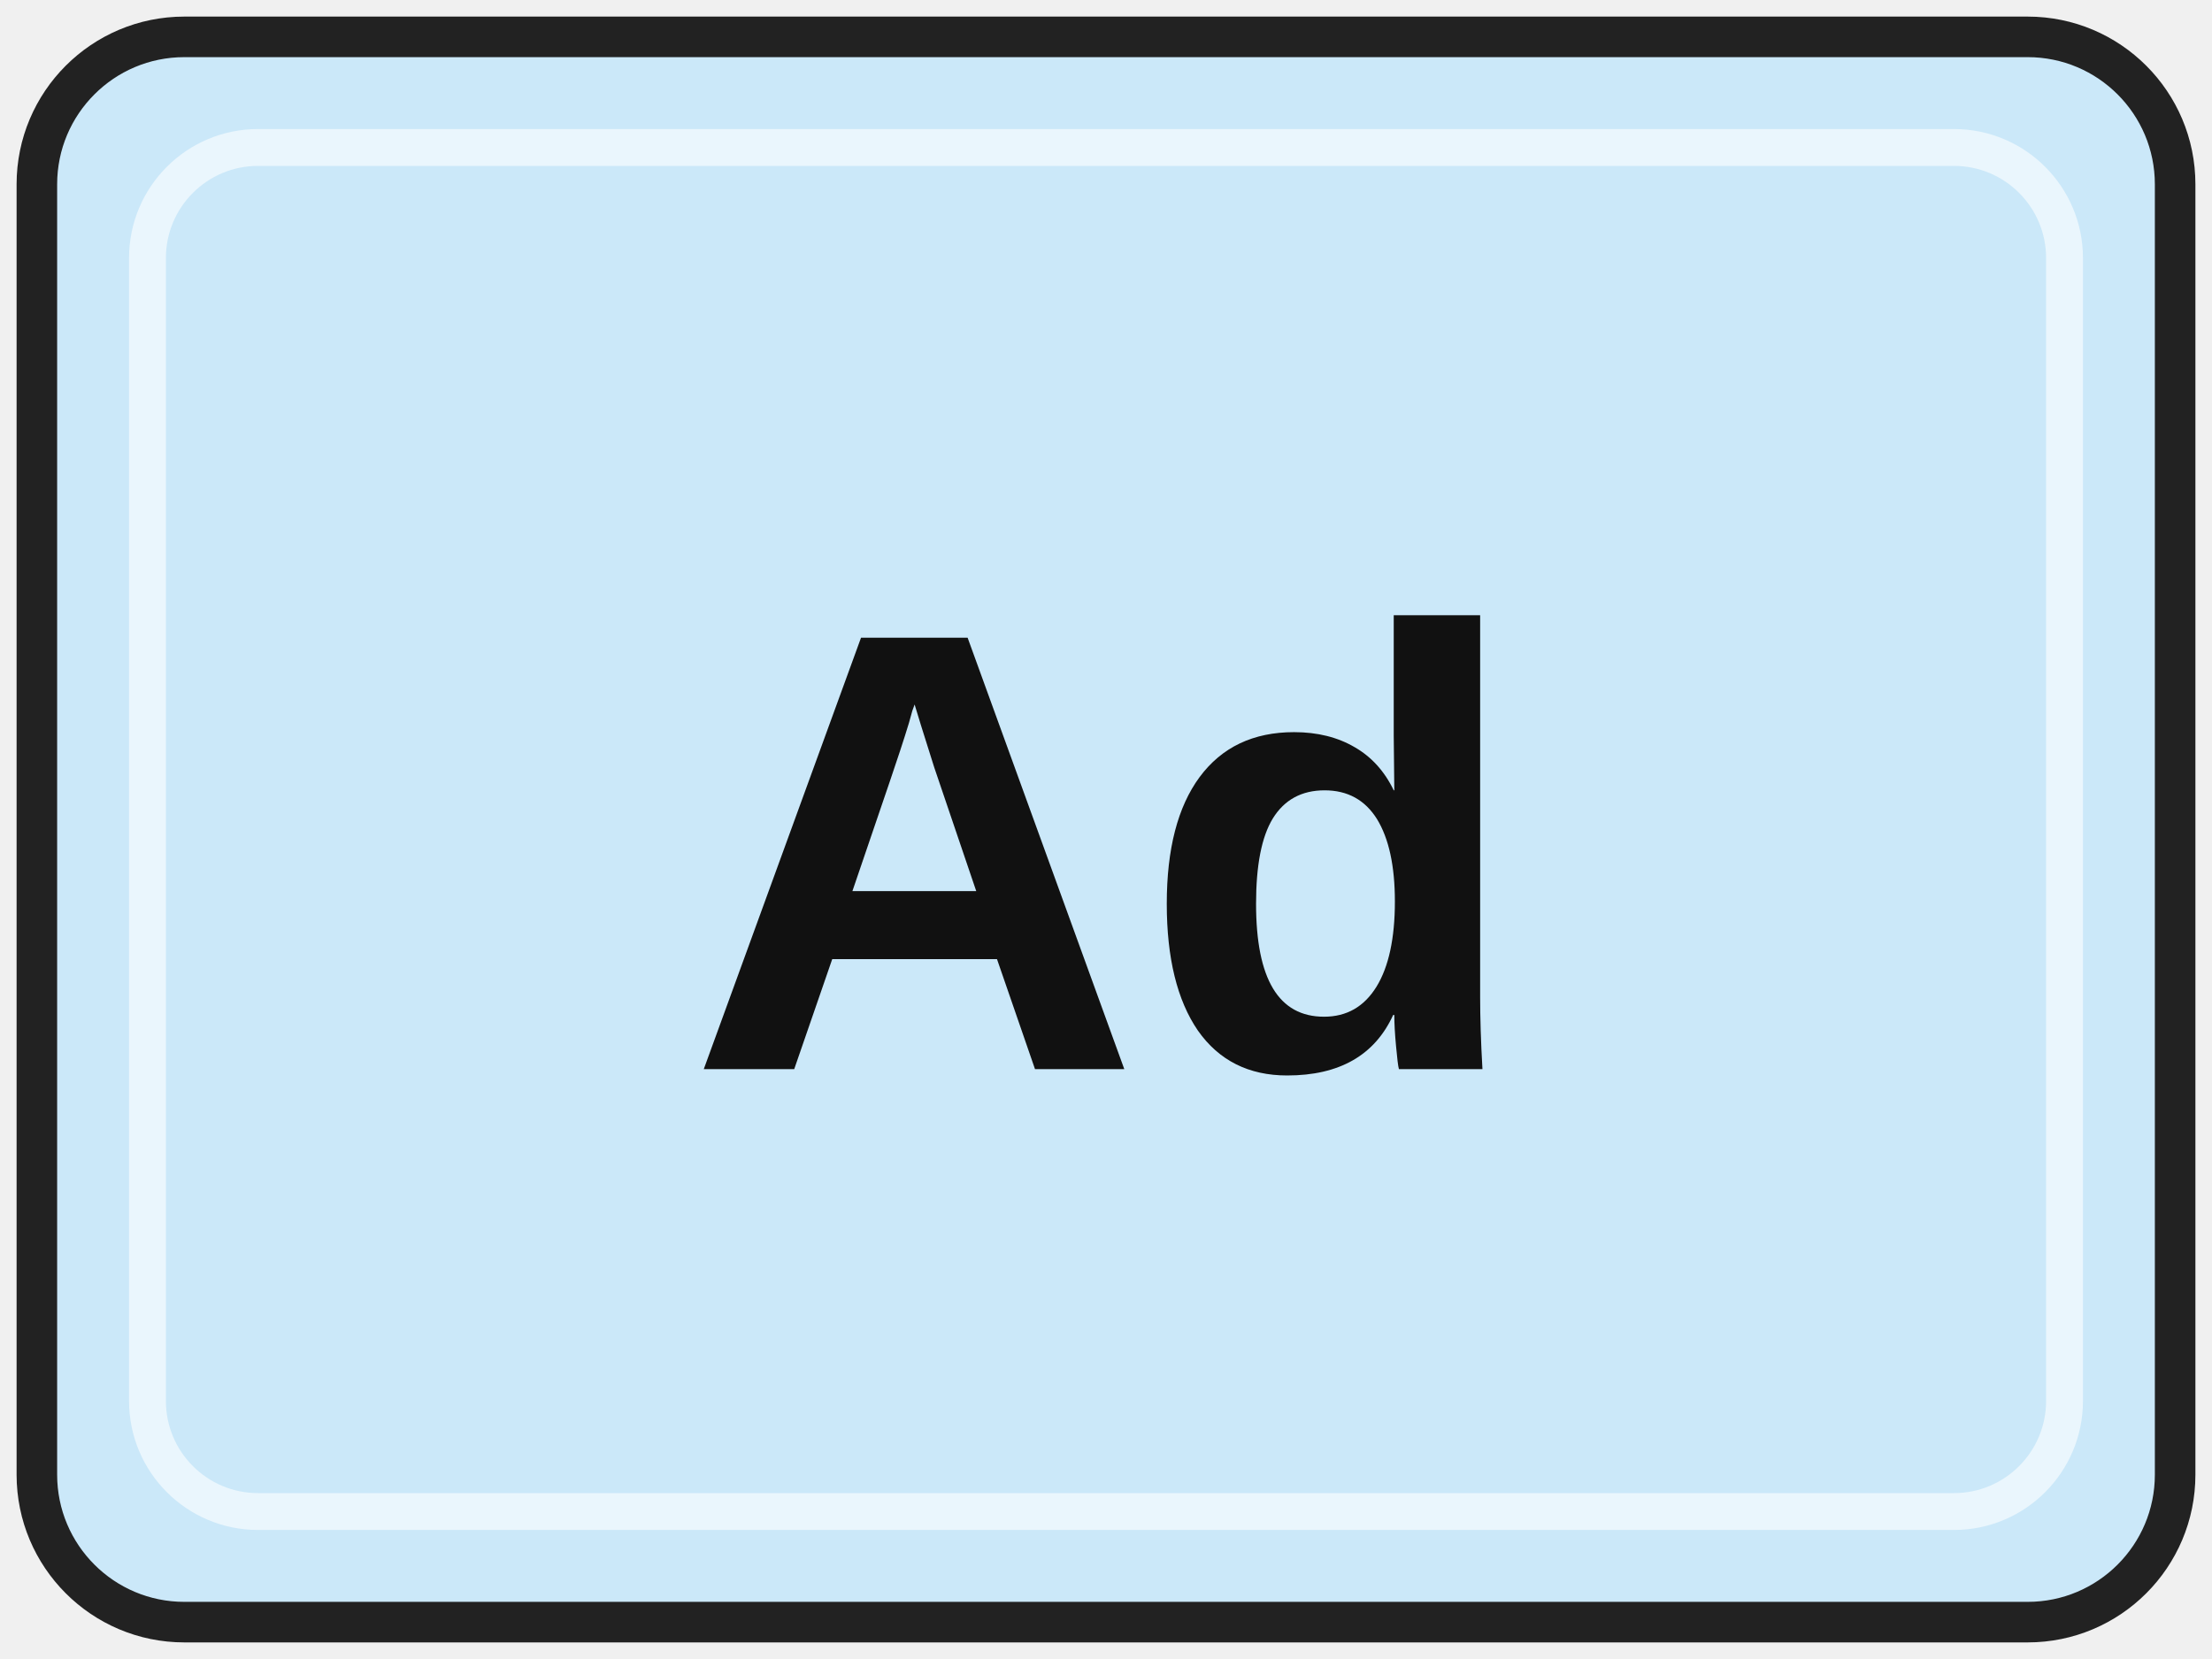
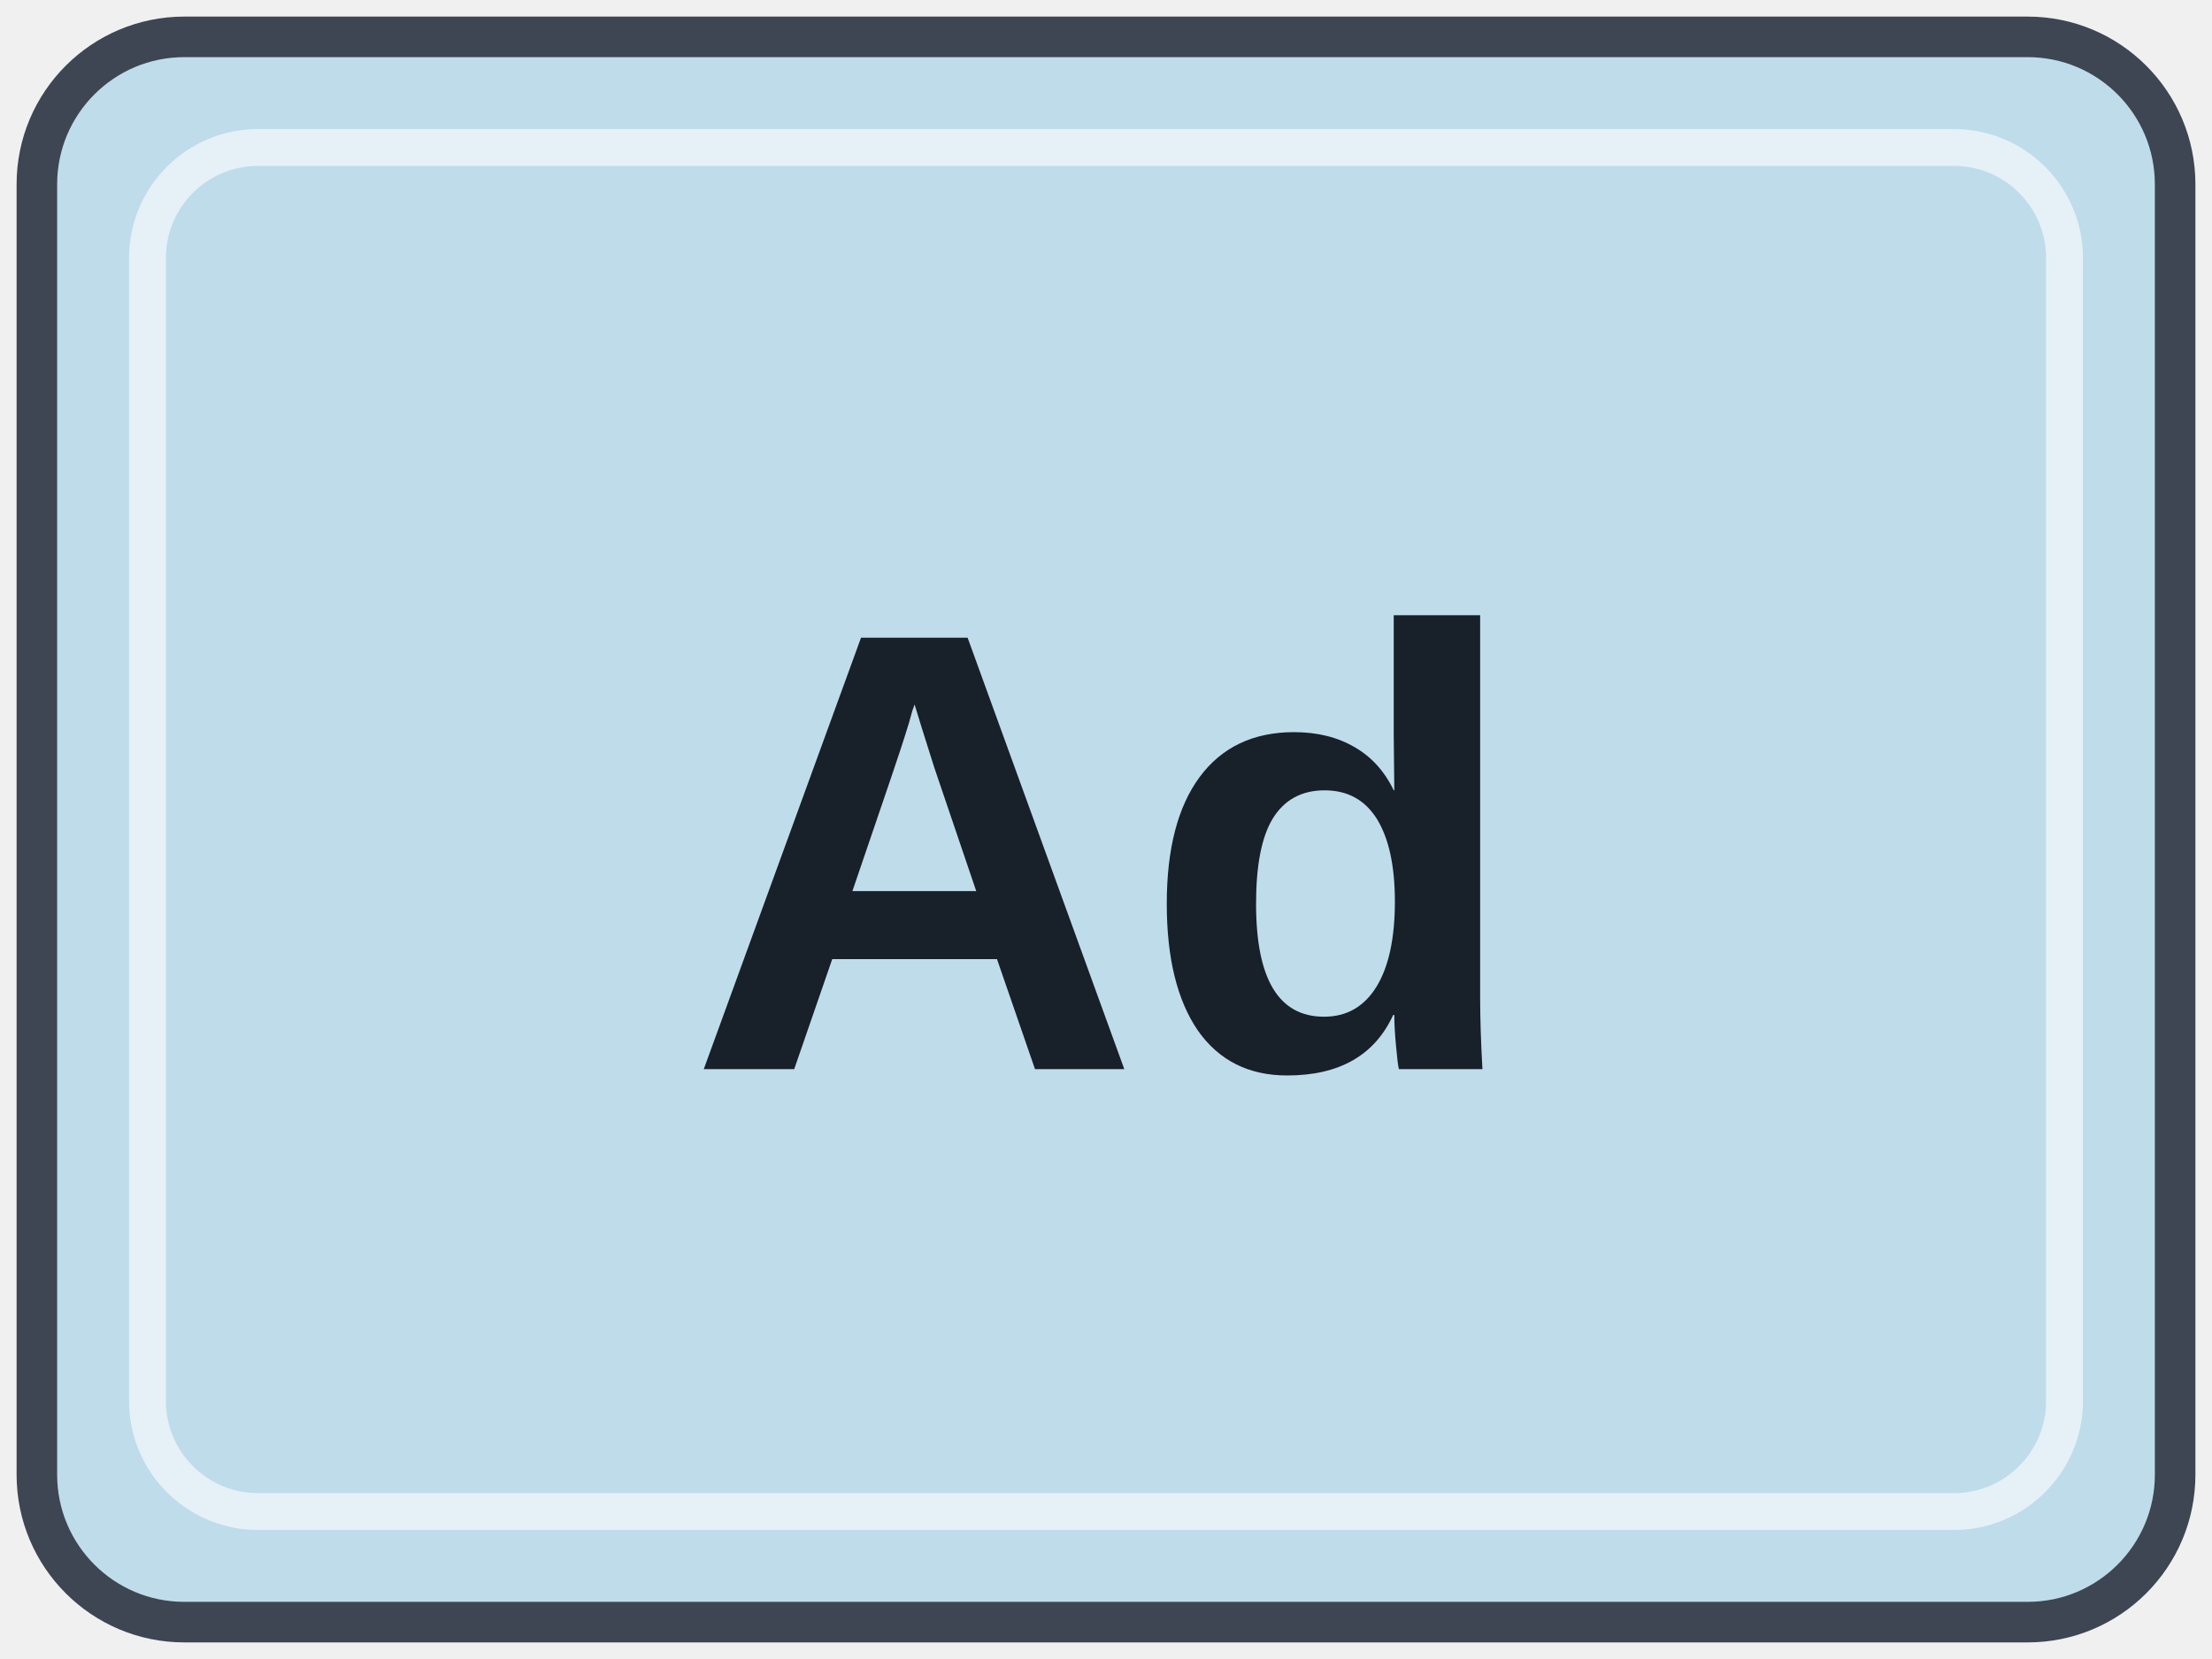
- <svg xmlns="http://www.w3.org/2000/svg" width="60" height="45" viewBox="0 0 60 45" role="img" aria-labelledby="title desc">
-   <rect x="1" y="1" width="58" height="43" rx="4" fill="#CBE8F9" stroke="#222222" stroke-width="1.1" />
+ <svg xmlns="http://www.w3.org/2000/svg" width="48" height="36" viewBox="0 0 60 45" role="img" aria-labelledby="title desc">
+   <rect x="1" y="1" width="58" height="43" rx="4" fill="#BFDCEB" stroke="#3D4652" stroke-width="1.1" />
  <rect x="4" y="4" width="52" height="37" rx="3" fill="none" stroke="#FFFFFF" stroke-opacity="0.6" />
-   <text x="30" y="29" text-anchor="middle" font-family="Arial, Helvetica, sans-serif" font-size="17" font-weight="700" fill="#111111">Ad</text>
+   <text x="30" y="29" text-anchor="middle" font-family="Arial, Helvetica, sans-serif" font-size="17" font-weight="700" fill="#18202A">Ad</text>
</svg>
